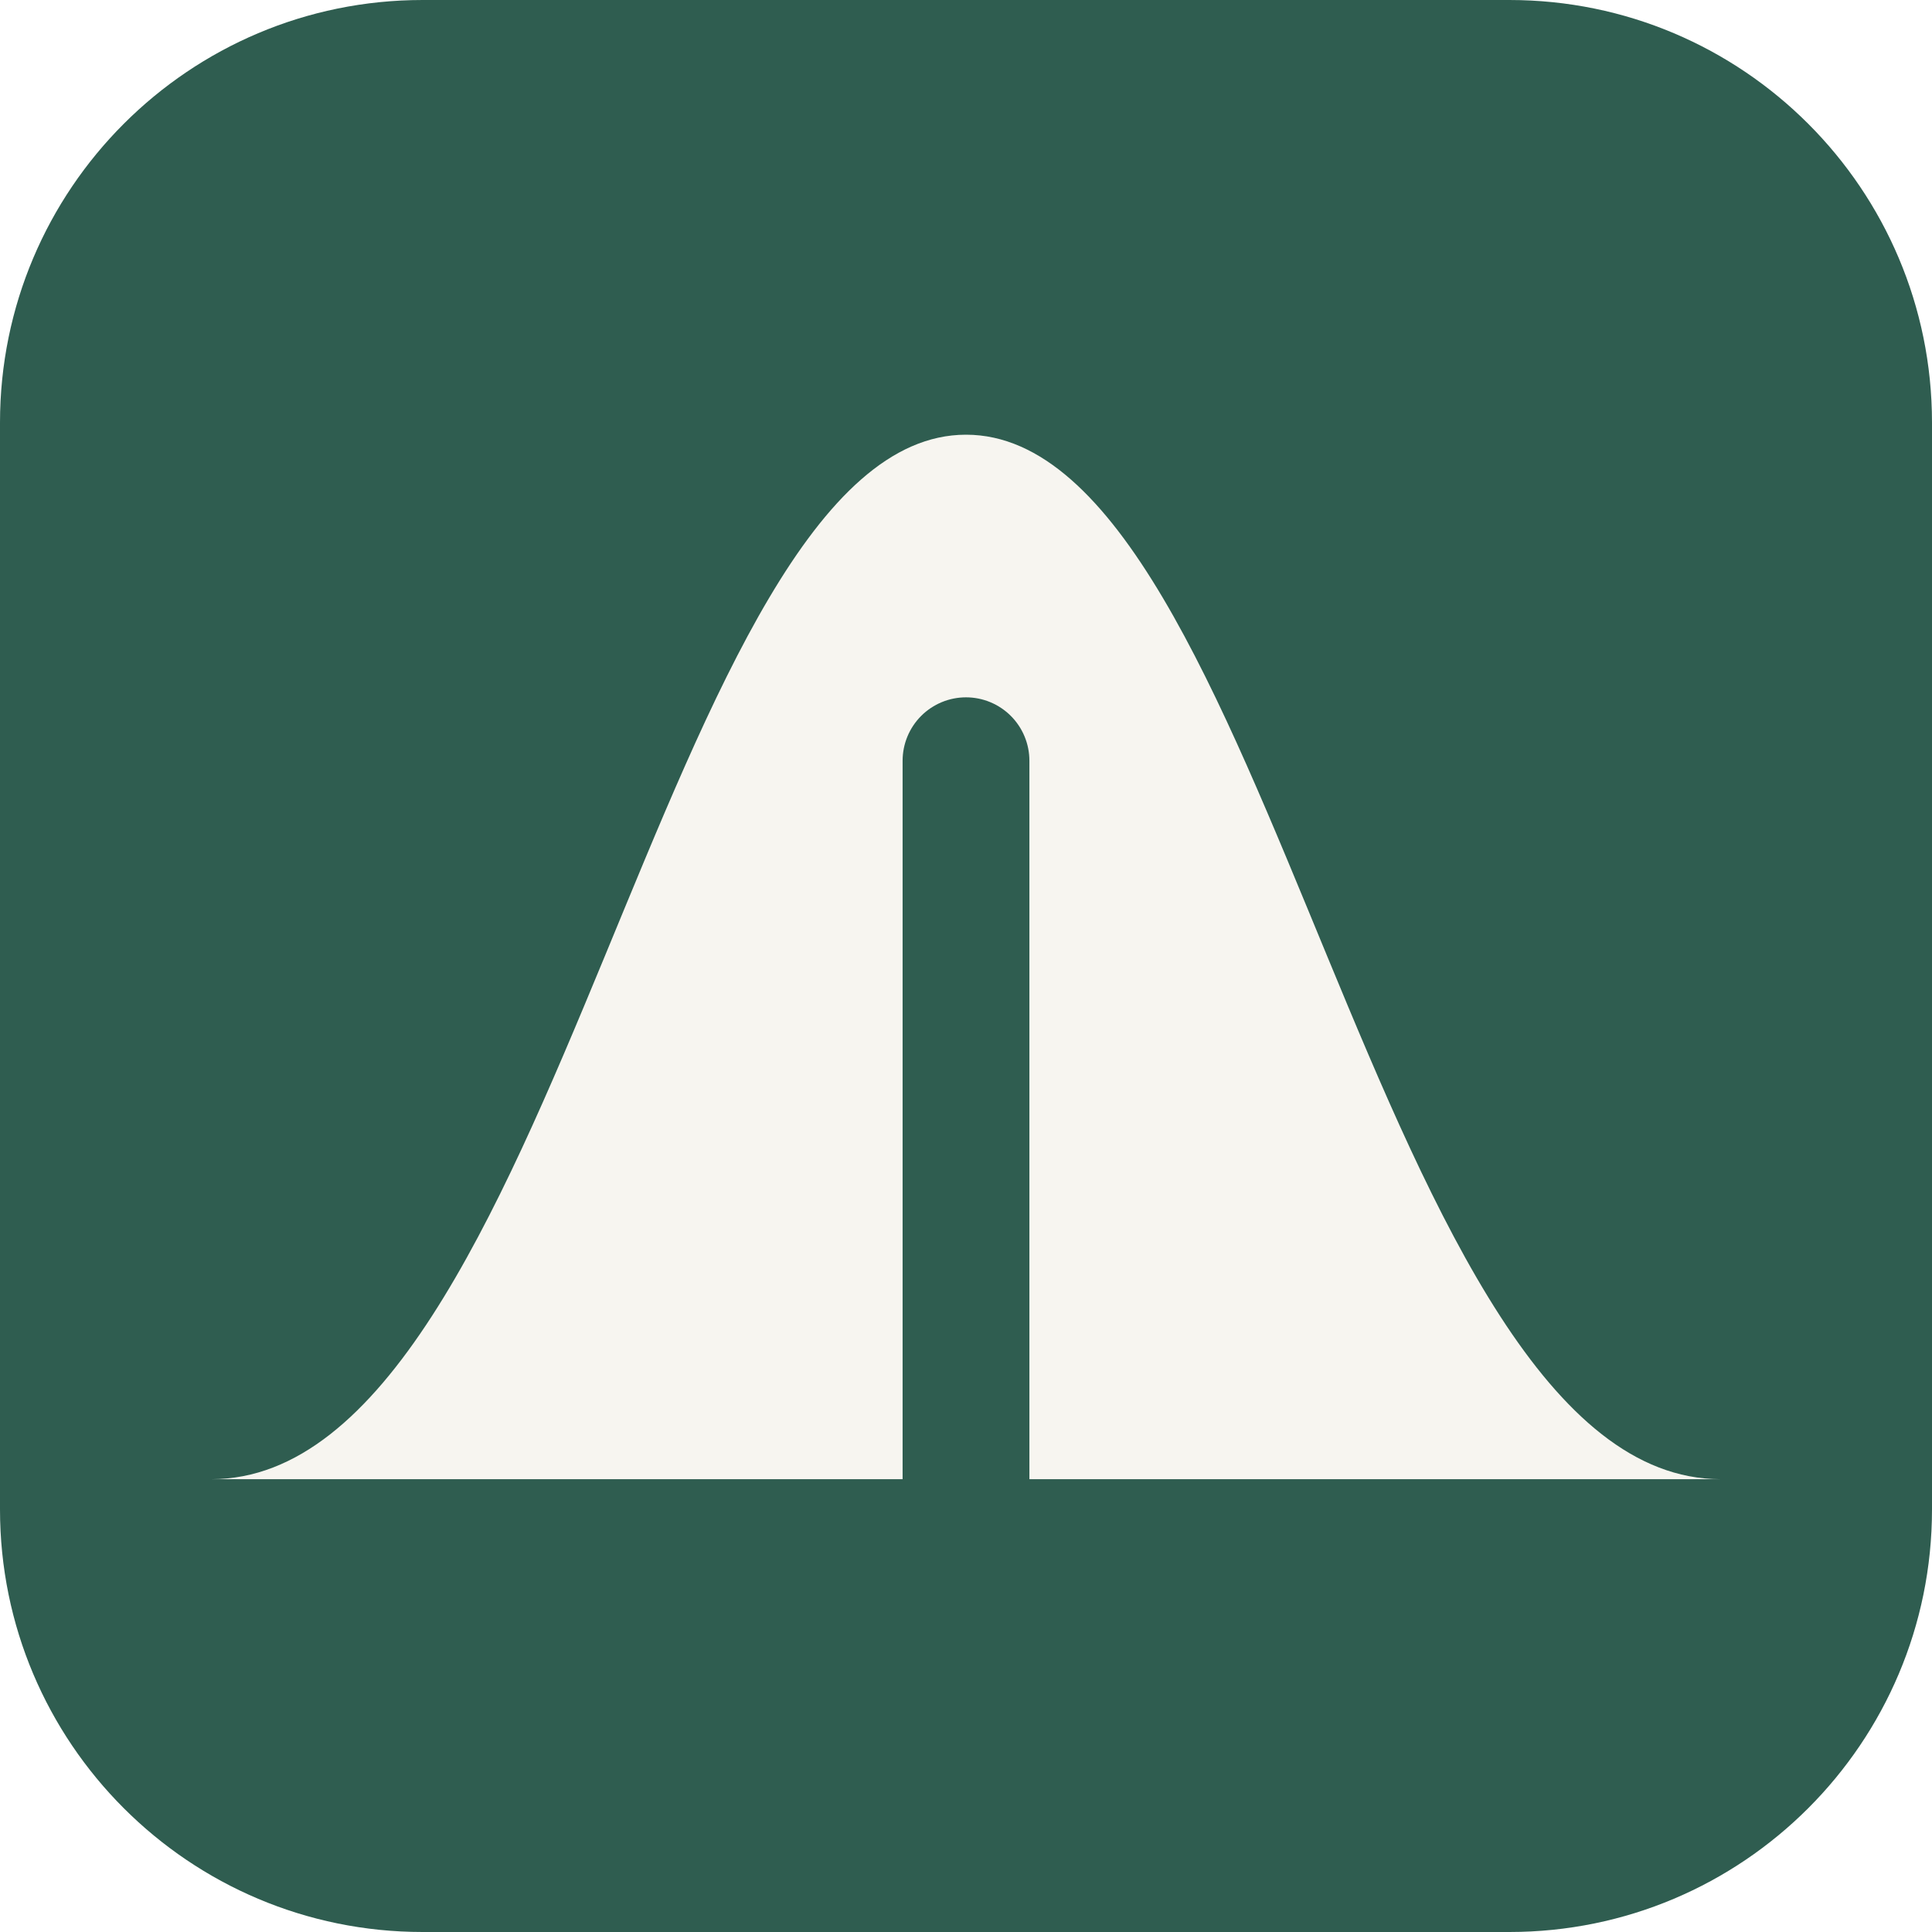
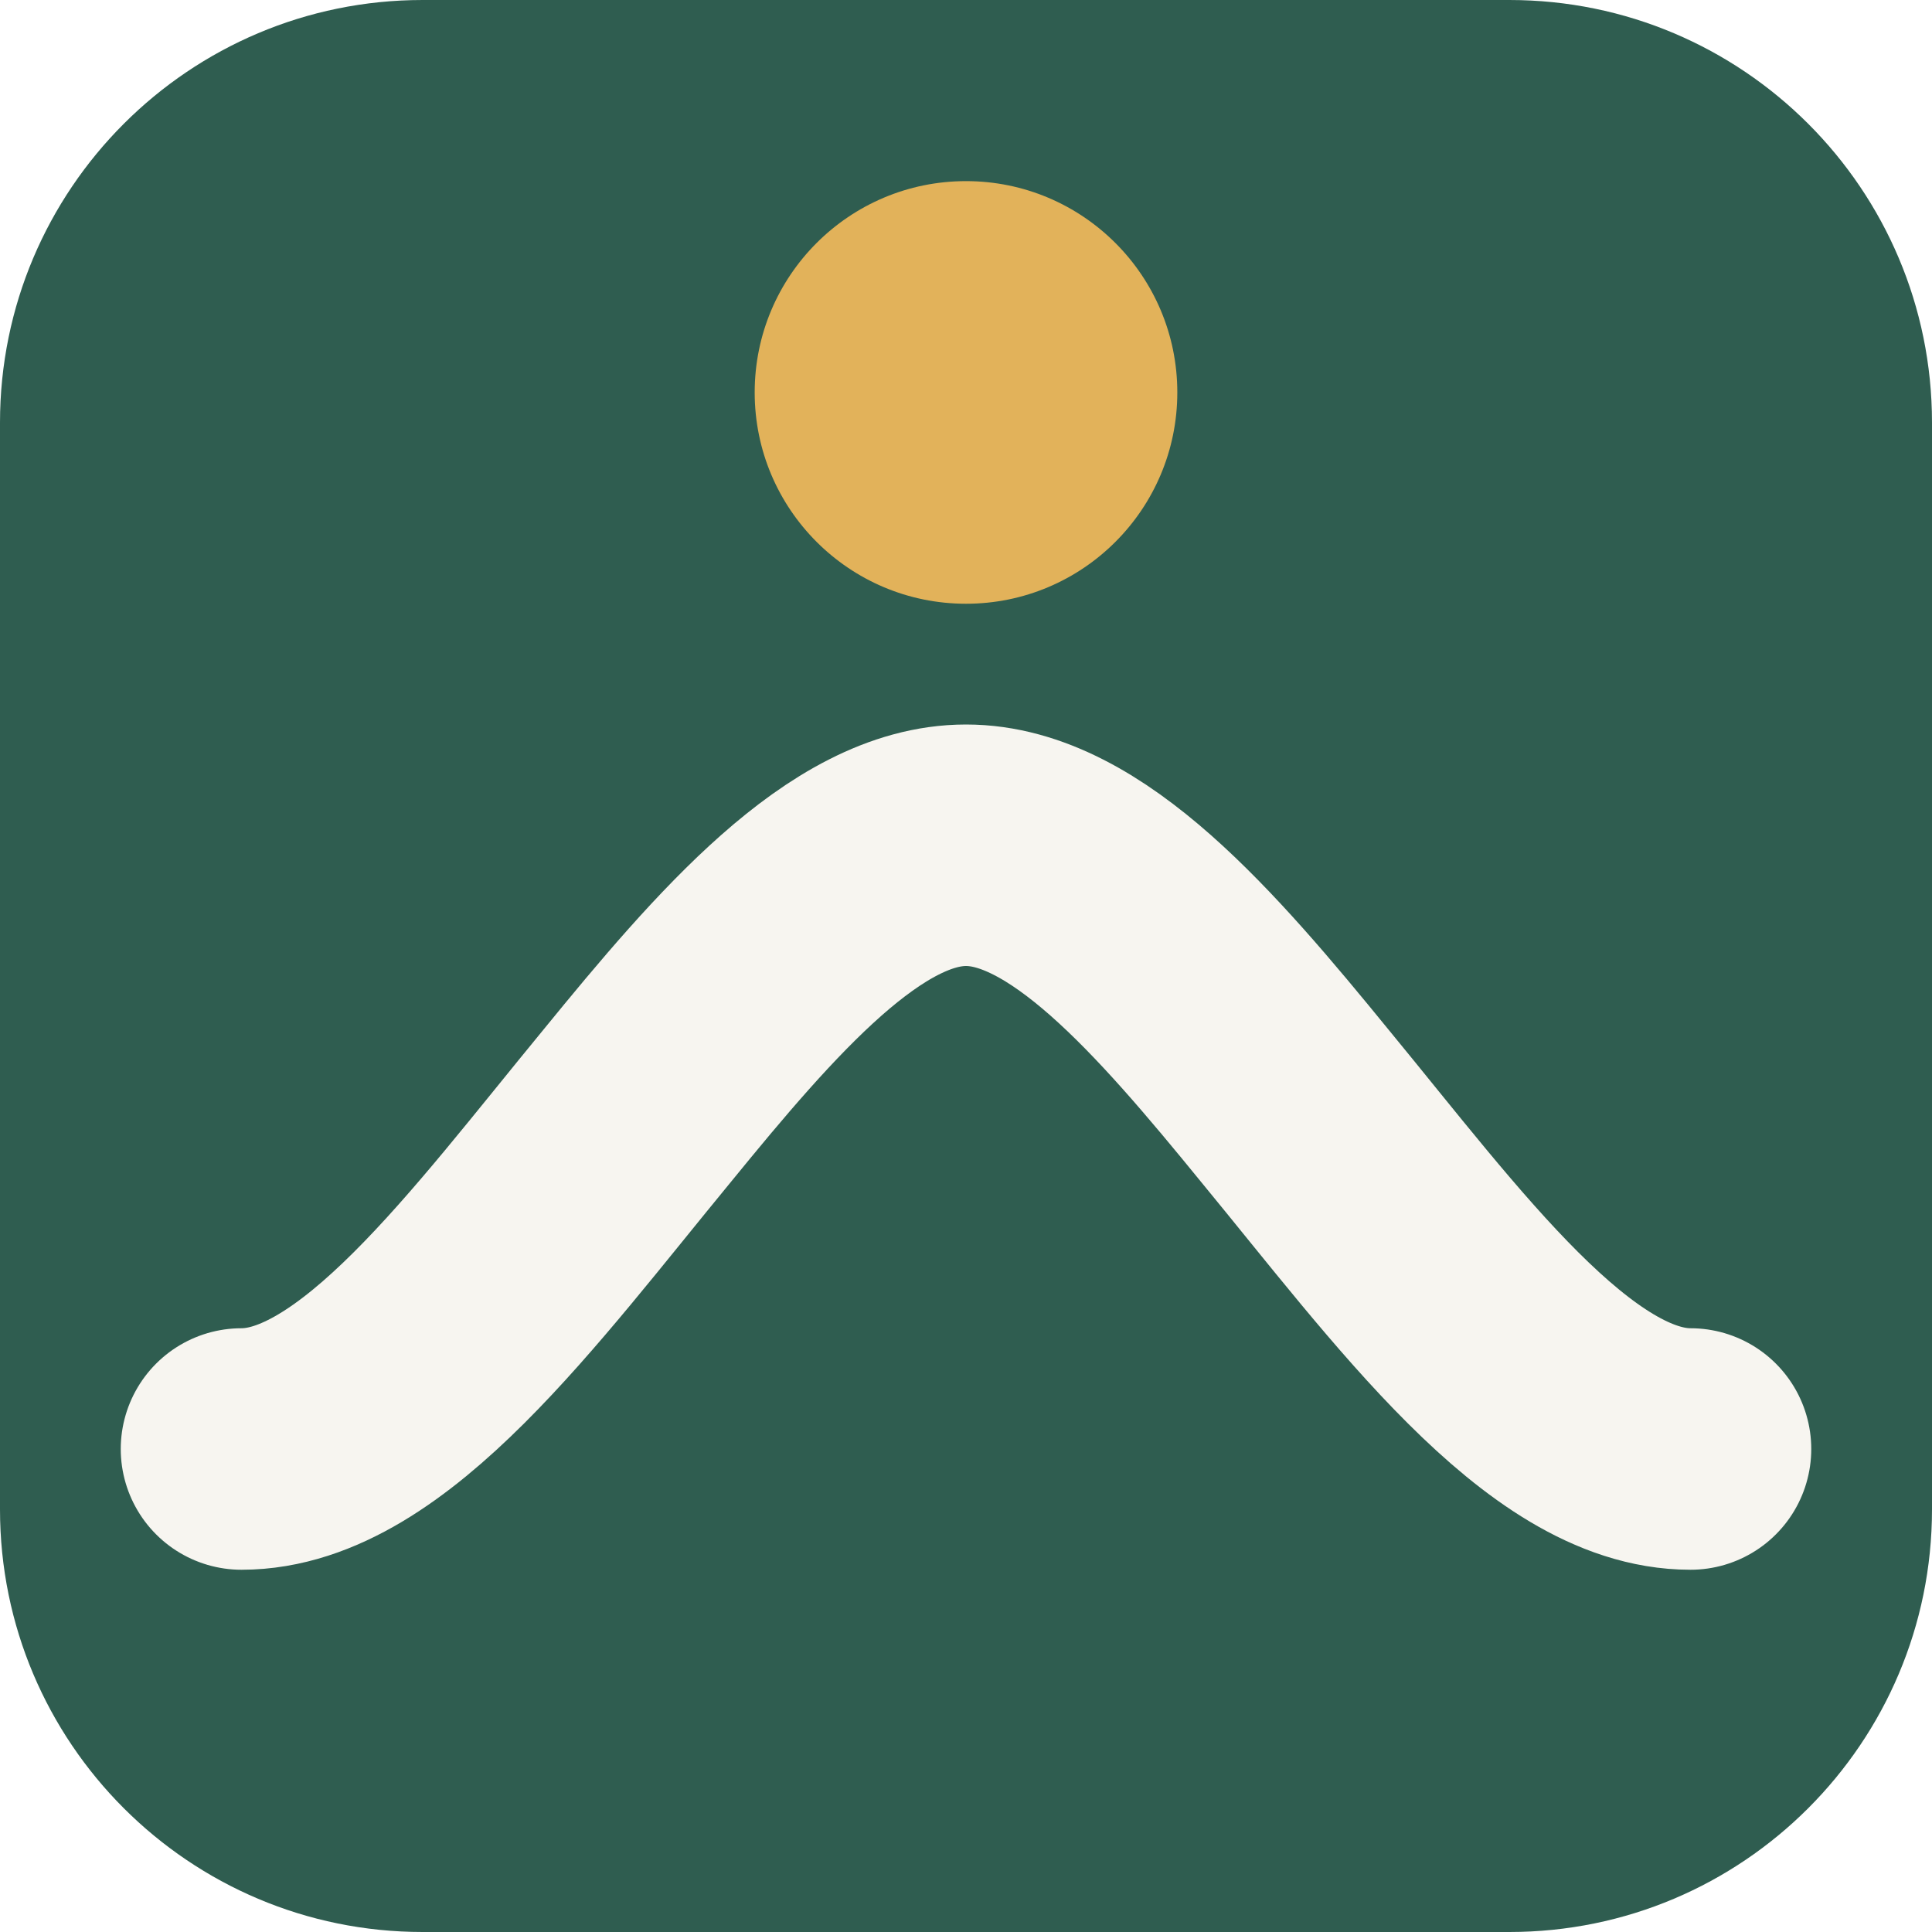
<svg xmlns="http://www.w3.org/2000/svg" viewBox="0 0 32 32">
  <rect width="32" height="32" rx="7" fill="#2f5d50" />
-   <path d="M3.5 24.5 C 9.2 24.5, 11 7.2, 16 7.2 S 22.8 24.5, 28.5 24.5 Z" fill="#f7f5f0" />
-   <path d="M16 12.6 V25" stroke="#2f5d50" stroke-width="2.1" stroke-linecap="round" />
+   <path d="M4 24C6.18 24 8.36 20.98 10.55 18.32C12.36 16.1 14.18 14 16 14C17.82 14 19.64 16.1 21.45 18.32C23.64 20.98 25.82 24 28 24" fill="none" stroke="#f7f5f0" stroke-width="4" stroke-linecap="round" />
+   <circle cx="16" cy="6.5" r="3.5" fill="#e2b25a" />
</svg>
